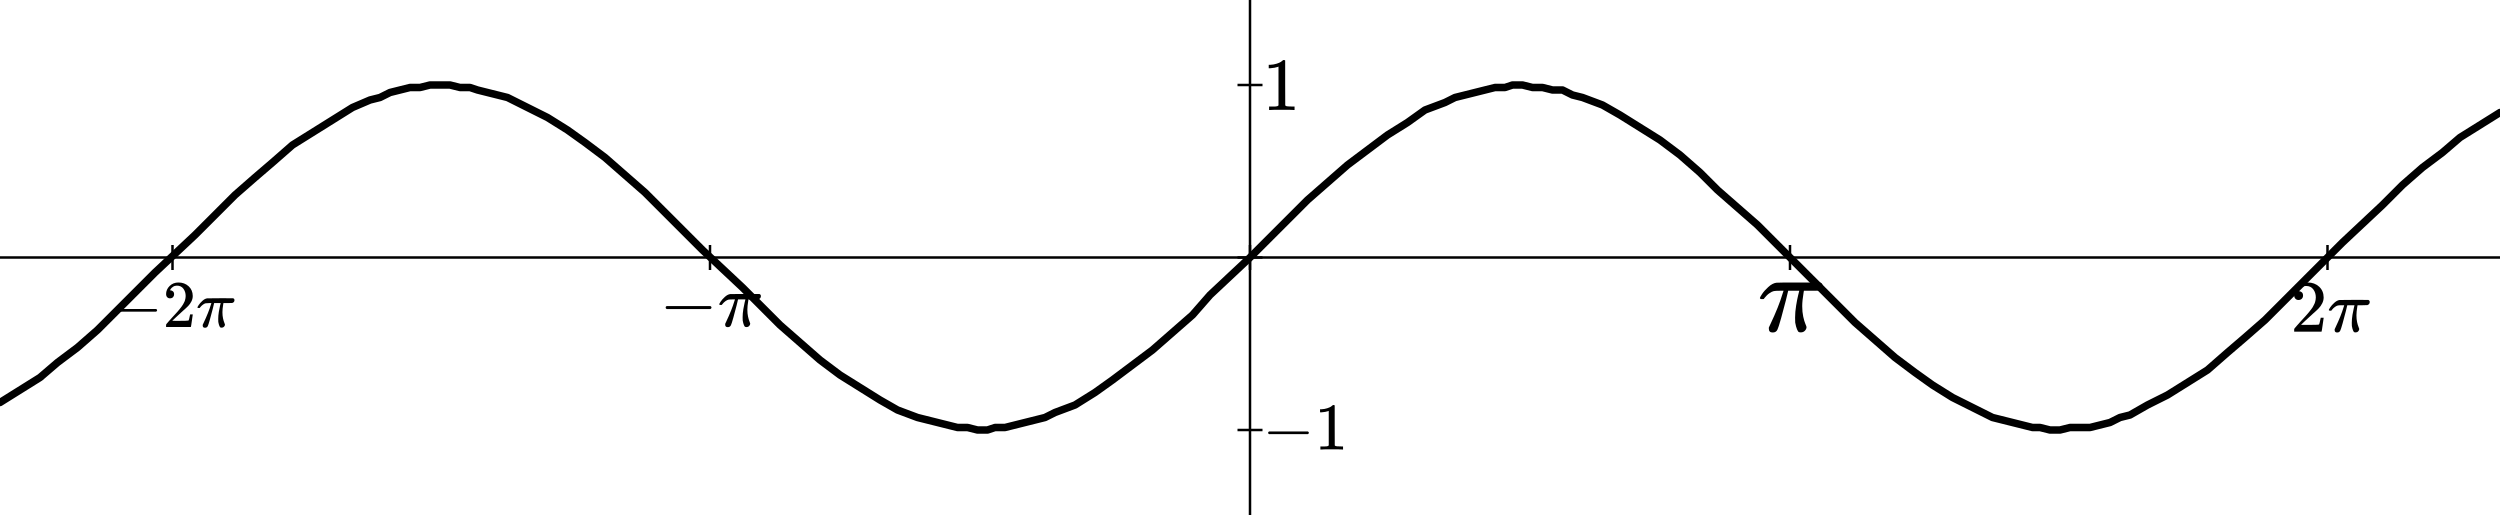
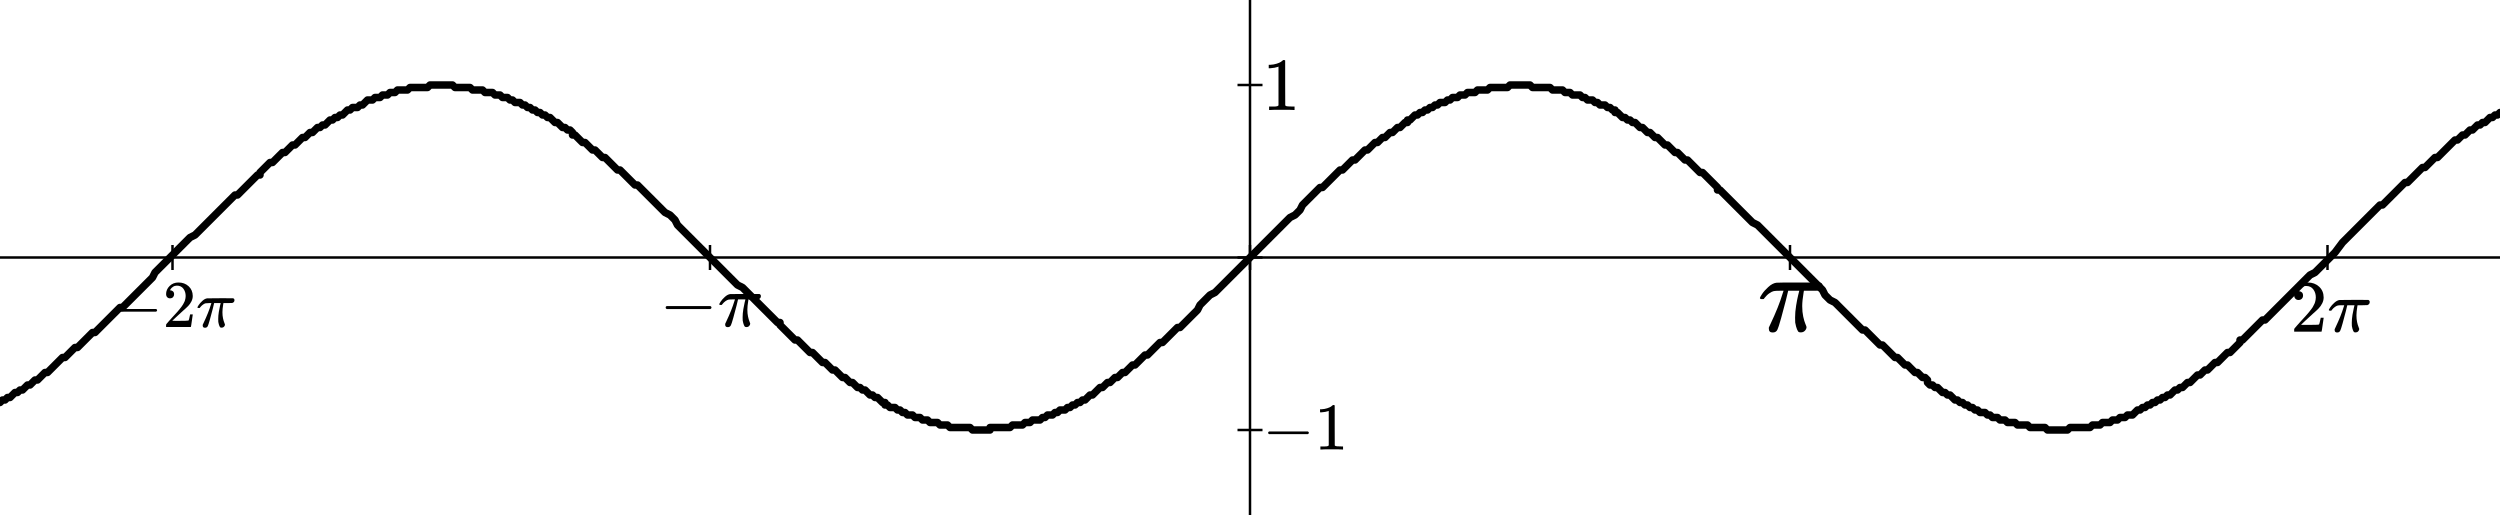
<svg xmlns="http://www.w3.org/2000/svg" xmlns:xlink="http://www.w3.org/1999/xlink" viewBox="0 0 1 0.206" preserveAspectRatio="xMinYMin meet">
-   <path class=" yapl-def-fn" d="M 0 0.161 L 0.008 0.156 L 0.016 0.151 L 0.023 0.145 L 0.031 0.139 L 0.039 0.132 L 0.047 0.124 L 0.062 0.109 L 0.078 0.094 L 0.086 0.086 L 0.094 0.078 L 0.102 0.071 L 0.109 0.065 L 0.117 0.058 L 0.125 0.053 L 0.133 0.048 L 0.141 0.043 L 0.148 0.04 L 0.152 0.039 L 0.156 0.037 L 0.16 0.036 L 0.164 0.035 L 0.168 0.035 L 0.172 0.034 L 0.176 0.034 L 0.18 0.034 L 0.184 0.035 L 0.188 0.035 L 0.191 0.036 L 0.195 0.037 L 0.199 0.038 L 0.203 0.039 L 0.211 0.043 L 0.219 0.047 L 0.227 0.052 L 0.234 0.057 L 0.242 0.063 L 0.25 0.07 L 0.258 0.077 L 0.266 0.085 L 0.281 0.1 L 0.297 0.115 L 0.305 0.123 L 0.312 0.13 L 0.32 0.137 L 0.328 0.144 L 0.336 0.15 L 0.344 0.155 L 0.352 0.16 L 0.359 0.164 L 0.367 0.167 L 0.371 0.168 L 0.375 0.169 L 0.379 0.17 L 0.383 0.171 L 0.387 0.171 L 0.391 0.172 L 0.395 0.172 L 0.398 0.171 L 0.402 0.171 L 0.406 0.17 L 0.41 0.169 L 0.414 0.168 L 0.418 0.167 L 0.422 0.165 L 0.43 0.162 L 0.438 0.157 L 0.445 0.152 L 0.453 0.146 L 0.461 0.14 L 0.469 0.133 L 0.477 0.126 L 0.484 0.118 L 0.5 0.103 L 0.516 0.087 L 0.523 0.08 L 0.531 0.073 L 0.539 0.066 L 0.547 0.06 L 0.555 0.054 L 0.563 0.049 L 0.57 0.044 L 0.578 0.041 L 0.582 0.039 L 0.586 0.038 L 0.59 0.037 L 0.594 0.036 L 0.598 0.035 L 0.602 0.035 L 0.605 0.034 L 0.609 0.034 L 0.613 0.035 L 0.617 0.035 L 0.621 0.036 L 0.625 0.036 L 0.629 0.038 L 0.633 0.039 L 0.641 0.042 L 0.648 0.046 L 0.656 0.051 L 0.664 0.056 L 0.672 0.062 L 0.68 0.069 L 0.687 0.076 L 0.695 0.083 L 0.703 0.09 L 0.719 0.106 L 0.734 0.121 L 0.742 0.129 L 0.75 0.136 L 0.758 0.143 L 0.766 0.149 L 0.773 0.154 L 0.781 0.159 L 0.789 0.163 L 0.797 0.167 L 0.801 0.168 L 0.805 0.169 L 0.809 0.17 L 0.813 0.171 L 0.816 0.171 L 0.82 0.172 L 0.824 0.172 L 0.828 0.171 L 0.832 0.171 L 0.836 0.171 L 0.84 0.17 L 0.844 0.169 L 0.848 0.167 L 0.852 0.166 L 0.859 0.162 L 0.867 0.158 L 0.875 0.153 L 0.883 0.148 L 0.891 0.141 L 0.898 0.135 L 0.906 0.128 L 0.914 0.12 L 0.922 0.112 L 0.937 0.097 L 0.953 0.082 L 0.961 0.074 L 0.969 0.067 L 0.977 0.061 L 0.984 0.055 L 0.992 0.05 L 1 0.045 " />
+   <path class=" yapl-def-fn" d="M 0 0.161 L 0.001 0.16 L 0.002 0.16 L 0.003 0.159 L 0.004 0.159 L 0.005 0.158 L 0.006 0.157 L 0.007 0.157 L 0.008 0.156 L 0.009 0.156 L 0.01 0.155 L 0.011 0.154 L 0.012 0.154 L 0.013 0.153 L 0.014 0.152 L 0.015 0.152 L 0.016 0.151 L 0.017 0.15 L 0.018 0.149 L 0.019 0.149 L 0.02 0.148 L 0.021 0.147 L 0.021 0.147 L 0.022 0.146 L 0.023 0.145 L 0.024 0.144 L 0.025 0.143 L 0.026 0.143 L 0.027 0.142 L 0.028 0.141 L 0.029 0.14 L 0.03 0.139 L 0.031 0.139 L 0.032 0.138 L 0.033 0.137 L 0.034 0.136 L 0.035 0.135 L 0.036 0.134 L 0.037 0.133 L 0.038 0.133 L 0.039 0.132 L 0.04 0.131 L 0.041 0.13 L 0.042 0.129 L 0.043 0.128 L 0.044 0.127 L 0.045 0.126 L 0.046 0.125 L 0.047 0.124 L 0.048 0.123 L 0.049 0.123 L 0.051 0.121 L 0.053 0.119 L 0.055 0.117 L 0.057 0.115 L 0.059 0.113 L 0.061 0.111 L 0.062 0.109 L 0.066 0.105 L 0.07 0.101 L 0.074 0.097 L 0.076 0.095 L 0.078 0.094 L 0.08 0.092 L 0.082 0.09 L 0.084 0.088 L 0.086 0.086 L 0.088 0.084 L 0.09 0.082 L 0.091 0.081 L 0.092 0.08 L 0.093 0.079 L 0.094 0.078 L 0.095 0.078 L 0.096 0.077 L 0.097 0.076 L 0.098 0.075 L 0.099 0.074 L 0.1 0.073 L 0.101 0.072 L 0.102 0.071 L 0.103 0.07 L 0.104 0.07 L 0.104 0.069 L 0.105 0.068 L 0.106 0.067 L 0.107 0.066 L 0.108 0.065 L 0.109 0.065 L 0.11 0.064 L 0.111 0.063 L 0.112 0.062 L 0.113 0.061 L 0.114 0.061 L 0.115 0.06 L 0.116 0.059 L 0.117 0.058 L 0.118 0.058 L 0.119 0.057 L 0.12 0.056 L 0.121 0.055 L 0.122 0.055 L 0.123 0.054 L 0.124 0.053 L 0.125 0.053 L 0.126 0.052 L 0.127 0.051 L 0.128 0.051 L 0.129 0.05 L 0.13 0.05 L 0.131 0.049 L 0.132 0.048 L 0.133 0.048 L 0.134 0.047 L 0.135 0.047 L 0.136 0.046 L 0.137 0.046 L 0.138 0.045 L 0.139 0.044 L 0.14 0.044 L 0.141 0.043 L 0.142 0.043 L 0.143 0.043 L 0.144 0.042 L 0.145 0.042 L 0.146 0.041 L 0.146 0.041 L 0.147 0.04 L 0.148 0.04 L 0.149 0.04 L 0.15 0.039 L 0.151 0.039 L 0.152 0.039 L 0.153 0.038 L 0.154 0.038 L 0.155 0.038 L 0.156 0.037 L 0.157 0.037 L 0.158 0.037 L 0.159 0.036 L 0.16 0.036 L 0.161 0.036 L 0.162 0.036 L 0.163 0.036 L 0.164 0.035 L 0.165 0.035 L 0.166 0.035 L 0.167 0.035 L 0.168 0.035 L 0.169 0.035 L 0.17 0.035 L 0.171 0.035 L 0.172 0.034 L 0.173 0.034 L 0.174 0.034 L 0.175 0.034 L 0.176 0.034 L 0.177 0.034 L 0.178 0.034 L 0.179 0.034 L 0.18 0.034 L 0.181 0.034 L 0.182 0.035 L 0.183 0.035 L 0.184 0.035 L 0.185 0.035 L 0.186 0.035 L 0.187 0.035 L 0.188 0.035 L 0.188 0.035 L 0.189 0.036 L 0.19 0.036 L 0.191 0.036 L 0.192 0.036 L 0.193 0.036 L 0.194 0.037 L 0.195 0.037 L 0.196 0.037 L 0.197 0.037 L 0.198 0.038 L 0.199 0.038 L 0.2 0.038 L 0.201 0.039 L 0.202 0.039 L 0.203 0.039 L 0.204 0.04 L 0.205 0.04 L 0.206 0.041 L 0.207 0.041 L 0.208 0.041 L 0.209 0.042 L 0.21 0.042 L 0.211 0.043 L 0.212 0.043 L 0.213 0.044 L 0.214 0.044 L 0.215 0.045 L 0.216 0.045 L 0.217 0.046 L 0.218 0.046 L 0.219 0.047 L 0.22 0.047 L 0.221 0.048 L 0.222 0.049 L 0.223 0.049 L 0.224 0.05 L 0.225 0.051 L 0.226 0.051 L 0.227 0.052 L 0.228 0.052 L 0.229 0.053 L 0.229 0.054 L 0.23 0.054 L 0.231 0.055 L 0.232 0.056 L 0.233 0.057 L 0.234 0.057 L 0.235 0.058 L 0.236 0.059 L 0.237 0.06 L 0.238 0.06 L 0.239 0.061 L 0.24 0.062 L 0.241 0.063 L 0.242 0.063 L 0.243 0.064 L 0.244 0.065 L 0.245 0.066 L 0.246 0.067 L 0.247 0.068 L 0.248 0.068 L 0.249 0.069 L 0.25 0.07 L 0.251 0.071 L 0.252 0.072 L 0.253 0.073 L 0.254 0.074 L 0.255 0.074 L 0.256 0.075 L 0.257 0.076 L 0.258 0.077 L 0.259 0.078 L 0.26 0.079 L 0.261 0.08 L 0.262 0.081 L 0.263 0.082 L 0.264 0.083 L 0.266 0.085 L 0.268 0.086 L 0.27 0.088 L 0.271 0.09 L 0.273 0.092 L 0.275 0.094 L 0.277 0.096 L 0.281 0.1 L 0.289 0.108 L 0.291 0.11 L 0.293 0.112 L 0.295 0.114 L 0.297 0.115 L 0.299 0.117 L 0.301 0.119 L 0.303 0.121 L 0.305 0.123 L 0.306 0.124 L 0.307 0.125 L 0.308 0.126 L 0.309 0.127 L 0.31 0.128 L 0.311 0.129 L 0.312 0.129 L 0.312 0.13 L 0.313 0.131 L 0.314 0.132 L 0.315 0.133 L 0.316 0.134 L 0.317 0.135 L 0.318 0.136 L 0.319 0.136 L 0.32 0.137 L 0.321 0.138 L 0.322 0.139 L 0.323 0.14 L 0.324 0.141 L 0.325 0.141 L 0.326 0.142 L 0.327 0.143 L 0.328 0.144 L 0.329 0.145 L 0.33 0.145 L 0.331 0.146 L 0.332 0.147 L 0.333 0.148 L 0.334 0.148 L 0.335 0.149 L 0.336 0.15 L 0.337 0.151 L 0.338 0.151 L 0.339 0.152 L 0.34 0.153 L 0.341 0.153 L 0.342 0.154 L 0.343 0.155 L 0.344 0.155 L 0.345 0.156 L 0.346 0.156 L 0.347 0.157 L 0.348 0.158 L 0.349 0.158 L 0.35 0.159 L 0.351 0.159 L 0.352 0.16 L 0.353 0.161 L 0.354 0.161 L 0.354 0.162 L 0.355 0.162 L 0.356 0.163 L 0.357 0.163 L 0.358 0.163 L 0.359 0.164 L 0.36 0.164 L 0.361 0.165 L 0.362 0.165 L 0.363 0.166 L 0.364 0.166 L 0.365 0.166 L 0.366 0.167 L 0.367 0.167 L 0.368 0.167 L 0.369 0.168 L 0.37 0.168 L 0.371 0.168 L 0.372 0.169 L 0.373 0.169 L 0.374 0.169 L 0.375 0.169 L 0.376 0.17 L 0.377 0.17 L 0.378 0.17 L 0.379 0.17 L 0.38 0.171 L 0.381 0.171 L 0.382 0.171 L 0.383 0.171 L 0.384 0.171 L 0.385 0.171 L 0.386 0.171 L 0.387 0.171 L 0.388 0.171 L 0.389 0.172 L 0.39 0.172 L 0.391 0.172 L 0.392 0.172 L 0.393 0.172 L 0.394 0.172 L 0.395 0.172 L 0.396 0.172 L 0.396 0.171 L 0.397 0.171 L 0.398 0.171 L 0.399 0.171 L 0.4 0.171 L 0.401 0.171 L 0.402 0.171 L 0.403 0.171 L 0.404 0.171 L 0.405 0.17 L 0.406 0.17 L 0.407 0.17 L 0.408 0.17 L 0.409 0.17 L 0.41 0.169 L 0.411 0.169 L 0.412 0.169 L 0.413 0.168 L 0.414 0.168 L 0.415 0.168 L 0.416 0.168 L 0.417 0.167 L 0.418 0.167 L 0.419 0.166 L 0.42 0.166 L 0.421 0.166 L 0.422 0.165 L 0.423 0.165 L 0.424 0.164 L 0.425 0.164 L 0.426 0.164 L 0.427 0.163 L 0.428 0.163 L 0.429 0.162 L 0.43 0.162 L 0.431 0.161 L 0.432 0.161 L 0.433 0.16 L 0.434 0.16 L 0.435 0.159 L 0.436 0.158 L 0.437 0.158 L 0.438 0.157 L 0.438 0.157 L 0.439 0.156 L 0.44 0.155 L 0.441 0.155 L 0.442 0.154 L 0.443 0.153 L 0.444 0.153 L 0.445 0.152 L 0.446 0.151 L 0.447 0.151 L 0.448 0.15 L 0.449 0.149 L 0.45 0.149 L 0.451 0.148 L 0.452 0.147 L 0.453 0.146 L 0.454 0.146 L 0.455 0.145 L 0.456 0.144 L 0.457 0.143 L 0.458 0.142 L 0.459 0.142 L 0.46 0.141 L 0.461 0.14 L 0.462 0.139 L 0.463 0.138 L 0.464 0.137 L 0.465 0.137 L 0.466 0.136 L 0.467 0.135 L 0.468 0.134 L 0.469 0.133 L 0.47 0.132 L 0.471 0.131 L 0.472 0.131 L 0.473 0.13 L 0.474 0.129 L 0.475 0.128 L 0.476 0.127 L 0.477 0.126 L 0.478 0.125 L 0.479 0.124 L 0.48 0.122 L 0.482 0.12 L 0.484 0.118 L 0.486 0.117 L 0.488 0.115 L 0.49 0.113 L 0.492 0.111 L 0.494 0.109 L 0.496 0.107 L 0.5 0.103 L 0.504 0.099 L 0.506 0.097 L 0.508 0.095 L 0.51 0.093 L 0.512 0.091 L 0.514 0.089 L 0.516 0.087 L 0.518 0.086 L 0.52 0.084 L 0.521 0.082 L 0.522 0.081 L 0.523 0.08 L 0.524 0.079 L 0.525 0.078 L 0.526 0.077 L 0.527 0.076 L 0.528 0.075 L 0.529 0.075 L 0.53 0.074 L 0.531 0.073 L 0.532 0.072 L 0.533 0.071 L 0.534 0.07 L 0.535 0.069 L 0.536 0.068 L 0.537 0.068 L 0.538 0.067 L 0.539 0.066 L 0.54 0.065 L 0.541 0.064 L 0.542 0.064 L 0.543 0.063 L 0.544 0.062 L 0.545 0.061 L 0.546 0.06 L 0.547 0.06 L 0.548 0.059 L 0.549 0.058 L 0.55 0.057 L 0.551 0.057 L 0.552 0.056 L 0.553 0.055 L 0.554 0.055 L 0.555 0.054 L 0.556 0.053 L 0.557 0.053 L 0.558 0.052 L 0.559 0.051 L 0.56 0.051 L 0.561 0.05 L 0.562 0.049 L 0.563 0.049 L 0.563 0.048 L 0.564 0.048 L 0.565 0.047 L 0.566 0.046 L 0.567 0.046 L 0.568 0.045 L 0.569 0.045 L 0.57 0.044 L 0.571 0.044 L 0.572 0.043 L 0.573 0.043 L 0.574 0.042 L 0.575 0.042 L 0.576 0.041 L 0.577 0.041 L 0.578 0.041 L 0.579 0.04 L 0.58 0.04 L 0.581 0.039 L 0.582 0.039 L 0.583 0.039 L 0.584 0.038 L 0.585 0.038 L 0.586 0.038 L 0.587 0.037 L 0.588 0.037 L 0.589 0.037 L 0.59 0.037 L 0.591 0.036 L 0.592 0.036 L 0.593 0.036 L 0.594 0.036 L 0.595 0.036 L 0.596 0.035 L 0.597 0.035 L 0.598 0.035 L 0.599 0.035 L 0.6 0.035 L 0.601 0.035 L 0.602 0.035 L 0.603 0.035 L 0.604 0.034 L 0.604 0.034 L 0.605 0.034 L 0.606 0.034 L 0.607 0.034 L 0.608 0.034 L 0.609 0.034 L 0.61 0.034 L 0.611 0.034 L 0.612 0.034 L 0.613 0.035 L 0.614 0.035 L 0.615 0.035 L 0.616 0.035 L 0.617 0.035 L 0.618 0.035 L 0.619 0.035 L 0.62 0.035 L 0.621 0.036 L 0.622 0.036 L 0.623 0.036 L 0.624 0.036 L 0.625 0.036 L 0.626 0.037 L 0.627 0.037 L 0.628 0.037 L 0.629 0.038 L 0.63 0.038 L 0.631 0.038 L 0.632 0.038 L 0.633 0.039 L 0.634 0.039 L 0.635 0.04 L 0.636 0.04 L 0.637 0.04 L 0.638 0.041 L 0.639 0.041 L 0.64 0.042 L 0.641 0.042 L 0.642 0.042 L 0.643 0.043 L 0.644 0.043 L 0.645 0.044 L 0.646 0.044 L 0.646 0.045 L 0.647 0.045 L 0.648 0.046 L 0.649 0.047 L 0.65 0.047 L 0.651 0.048 L 0.652 0.048 L 0.653 0.049 L 0.654 0.049 L 0.655 0.05 L 0.656 0.051 L 0.657 0.051 L 0.658 0.052 L 0.659 0.053 L 0.66 0.053 L 0.661 0.054 L 0.662 0.055 L 0.663 0.055 L 0.664 0.056 L 0.665 0.057 L 0.666 0.058 L 0.667 0.058 L 0.668 0.059 L 0.669 0.06 L 0.67 0.061 L 0.671 0.061 L 0.672 0.062 L 0.673 0.063 L 0.674 0.064 L 0.675 0.064 L 0.676 0.065 L 0.677 0.066 L 0.678 0.067 L 0.679 0.068 L 0.68 0.069 L 0.681 0.069 L 0.682 0.07 L 0.683 0.071 L 0.684 0.072 L 0.685 0.073 L 0.686 0.074 L 0.687 0.075 L 0.687 0.076 L 0.688 0.076 L 0.689 0.077 L 0.69 0.078 L 0.691 0.079 L 0.692 0.08 L 0.693 0.081 L 0.694 0.082 L 0.695 0.083 L 0.697 0.085 L 0.699 0.087 L 0.701 0.089 L 0.703 0.09 L 0.705 0.092 L 0.707 0.094 L 0.709 0.096 L 0.711 0.098 L 0.719 0.106 L 0.723 0.11 L 0.725 0.112 L 0.727 0.114 L 0.729 0.116 L 0.73 0.118 L 0.732 0.12 L 0.734 0.121 L 0.736 0.123 L 0.737 0.124 L 0.738 0.125 L 0.739 0.126 L 0.74 0.127 L 0.741 0.128 L 0.742 0.129 L 0.743 0.13 L 0.744 0.131 L 0.745 0.132 L 0.746 0.132 L 0.747 0.133 L 0.748 0.134 L 0.749 0.135 L 0.75 0.136 L 0.751 0.137 L 0.752 0.138 L 0.753 0.138 L 0.754 0.139 L 0.755 0.14 L 0.756 0.141 L 0.757 0.142 L 0.758 0.143 L 0.759 0.143 L 0.76 0.144 L 0.761 0.145 L 0.762 0.146 L 0.763 0.146 L 0.764 0.147 L 0.765 0.148 L 0.766 0.149 L 0.767 0.149 L 0.768 0.15 L 0.769 0.151 L 0.77 0.151 L 0.771 0.152 L 0.771 0.153 L 0.772 0.154 L 0.773 0.154 L 0.774 0.155 L 0.775 0.155 L 0.776 0.156 L 0.777 0.157 L 0.778 0.157 L 0.779 0.158 L 0.78 0.158 L 0.781 0.159 L 0.782 0.16 L 0.783 0.16 L 0.784 0.161 L 0.785 0.161 L 0.786 0.162 L 0.787 0.162 L 0.788 0.163 L 0.789 0.163 L 0.79 0.164 L 0.791 0.164 L 0.792 0.165 L 0.793 0.165 L 0.794 0.165 L 0.795 0.166 L 0.796 0.166 L 0.797 0.167 L 0.798 0.167 L 0.799 0.167 L 0.8 0.168 L 0.801 0.168 L 0.802 0.168 L 0.803 0.169 L 0.804 0.169 L 0.805 0.169 L 0.806 0.169 L 0.807 0.17 L 0.808 0.17 L 0.809 0.17 L 0.81 0.17 L 0.811 0.17 L 0.812 0.171 L 0.813 0.171 L 0.813 0.171 L 0.814 0.171 L 0.815 0.171 L 0.816 0.171 L 0.817 0.171 L 0.818 0.171 L 0.819 0.172 L 0.82 0.172 L 0.821 0.172 L 0.822 0.172 L 0.823 0.172 L 0.824 0.172 L 0.825 0.172 L 0.826 0.172 L 0.827 0.172 L 0.828 0.171 L 0.829 0.171 L 0.83 0.171 L 0.831 0.171 L 0.832 0.171 L 0.833 0.171 L 0.834 0.171 L 0.835 0.171 L 0.836 0.171 L 0.837 0.17 L 0.838 0.17 L 0.839 0.17 L 0.84 0.17 L 0.841 0.169 L 0.842 0.169 L 0.843 0.169 L 0.844 0.169 L 0.845 0.168 L 0.846 0.168 L 0.847 0.168 L 0.848 0.167 L 0.849 0.167 L 0.85 0.167 L 0.851 0.166 L 0.852 0.166 L 0.853 0.166 L 0.854 0.165 L 0.854 0.165 L 0.855 0.164 L 0.856 0.164 L 0.857 0.163 L 0.858 0.163 L 0.859 0.162 L 0.86 0.162 L 0.861 0.161 L 0.862 0.161 L 0.863 0.16 L 0.864 0.16 L 0.865 0.159 L 0.866 0.159 L 0.867 0.158 L 0.868 0.158 L 0.869 0.157 L 0.87 0.156 L 0.871 0.156 L 0.872 0.155 L 0.873 0.155 L 0.874 0.154 L 0.875 0.153 L 0.876 0.153 L 0.877 0.152 L 0.878 0.151 L 0.879 0.15 L 0.88 0.15 L 0.881 0.149 L 0.882 0.148 L 0.883 0.148 L 0.884 0.147 L 0.885 0.146 L 0.886 0.145 L 0.887 0.145 L 0.888 0.144 L 0.889 0.143 L 0.89 0.142 L 0.891 0.141 L 0.892 0.141 L 0.893 0.14 L 0.894 0.139 L 0.895 0.138 L 0.896 0.137 L 0.896 0.136 L 0.897 0.136 L 0.898 0.135 L 0.899 0.134 L 0.9 0.133 L 0.901 0.132 L 0.902 0.131 L 0.903 0.13 L 0.904 0.129 L 0.905 0.128 L 0.906 0.128 L 0.907 0.127 L 0.908 0.126 L 0.909 0.125 L 0.91 0.124 L 0.912 0.122 L 0.914 0.12 L 0.916 0.118 L 0.918 0.116 L 0.92 0.114 L 0.922 0.112 L 0.924 0.11 L 0.926 0.109 L 0.93 0.105 L 0.934 0.101 L 0.937 0.097 L 0.939 0.095 L 0.941 0.093 L 0.943 0.091 L 0.945 0.089 L 0.947 0.087 L 0.949 0.085 L 0.951 0.083 L 0.952 0.082 L 0.953 0.082 L 0.954 0.081 L 0.955 0.08 L 0.956 0.079 L 0.957 0.078 L 0.958 0.077 L 0.959 0.076 L 0.96 0.075 L 0.961 0.074 L 0.962 0.073 L 0.963 0.073 L 0.964 0.072 L 0.965 0.071 L 0.966 0.07 L 0.967 0.069 L 0.968 0.068 L 0.969 0.067 L 0.97 0.067 L 0.971 0.066 L 0.972 0.065 L 0.973 0.064 L 0.974 0.063 L 0.975 0.063 L 0.976 0.062 L 0.977 0.061 L 0.978 0.06 L 0.979 0.059 L 0.979 0.059 L 0.98 0.058 L 0.981 0.057 L 0.982 0.056 L 0.983 0.056 L 0.984 0.055 L 0.985 0.054 L 0.986 0.054 L 0.987 0.053 L 0.988 0.052 L 0.989 0.052 L 0.99 0.051 L 0.991 0.05 L 0.992 0.05 L 0.993 0.049 L 0.994 0.049 L 0.995 0.048 L 0.996 0.047 L 0.997 0.047 L 0.998 0.046 L 0.999 0.046 L 1 0.045 " />
  <line x1="0" y1="0.103" x2="1" y2="0.103" class=" yapl-def-axis" />
  <line x1="0.5" y1="0.206" x2="0.5" y2="0" class=" yapl-def-axis" />
  <line x1="0.069" y1="0.108" x2="0.069" y2="0.098" class=" yapl-def-tick" />
  <line x1="0.284" y1="0.108" x2="0.284" y2="0.098" class=" yapl-def-tick" />
  <line x1="0.5" y1="0.108" x2="0.5" y2="0.098" class=" yapl-def-tick" />
  <line x1="0.716" y1="0.108" x2="0.716" y2="0.098" class=" yapl-def-tick" />
  <line x1="0.931" y1="0.108" x2="0.931" y2="0.098" class=" yapl-def-tick" />
  <line x1="0.495" y1="0.172" x2="0.505" y2="0.172" class=" yapl-def-tick" />
  <line x1="0.495" y1="0.103" x2="0.505" y2="0.103" class=" yapl-def-tick" />
  <line x1="0.495" y1="0.034" x2="0.505" y2="0.034" class=" yapl-def-tick" />
  <svg x="-0.039" y="0.113" width="0.216" height="0.02">
    <svg style="vertical-align: -0.186ex;" role="img" focusable="false" viewBox="0 -666 1848 748">
      <defs>
        <path id="MJX-1-TEX-N-2212" d="M84 237T84 250T98 270H679Q694 262 694 250T679 230H98Q84 237 84 250Z" />
        <path id="MJX-1-TEX-N-32" d="M109 429Q82 429 66 447T50 491Q50 562 103 614T235 666Q326 666 387 610T449 465Q449 422 429 383T381 315T301 241Q265 210 201 149L142 93L218 92Q375 92 385 97Q392 99 409 186V189H449V186Q448 183 436 95T421 3V0H50V19V31Q50 38 56 46T86 81Q115 113 136 137Q145 147 170 174T204 211T233 244T261 278T284 308T305 340T320 369T333 401T340 431T343 464Q343 527 309 573T212 619Q179 619 154 602T119 569T109 550Q109 549 114 549Q132 549 151 535T170 489Q170 464 154 447T109 429Z" />
        <path id="MJX-1-TEX-I-1D70B" d="M132 -11Q98 -11 98 22V33L111 61Q186 219 220 334L228 358H196Q158 358 142 355T103 336Q92 329 81 318T62 297T53 285Q51 284 38 284Q19 284 19 294Q19 300 38 329T93 391T164 429Q171 431 389 431Q549 431 553 430Q573 423 573 402Q573 371 541 360Q535 358 472 358H408L405 341Q393 269 393 222Q393 170 402 129T421 65T431 37Q431 20 417 5T381 -10Q370 -10 363 -7T347 17T331 77Q330 86 330 121Q330 170 339 226T357 318T367 358H269L268 354Q268 351 249 275T206 114T175 17Q164 -11 132 -11Z" />
      </defs>
      <g stroke="currentColor" fill="currentColor" stroke-width="0" transform="scale(1,-1)">
        <g data-mml-node="math">
          <g data-mml-node="mo">
            <use data-c="2212" xlink:href="#MJX-1-TEX-N-2212" />
          </g>
          <g data-mml-node="mn" transform="translate(778,0)">
            <use data-c="32" xlink:href="#MJX-1-TEX-N-32" />
          </g>
          <g data-mml-node="mi" transform="translate(1278,0)">
            <use data-c="1D70B" xlink:href="#MJX-1-TEX-I-1D70B" />
          </g>
        </g>
      </g>
    </svg>
  </svg>
  <svg x="0.176" y="0.113" width="0.216" height="0.02">
    <svg style="vertical-align: -0.186ex;" role="img" focusable="false" viewBox="0 -583 1348 665">
      <defs>
        <path id="MJX-2-TEX-N-2212" d="M84 237T84 250T98 270H679Q694 262 694 250T679 230H98Q84 237 84 250Z" />
        <path id="MJX-2-TEX-I-1D70B" d="M132 -11Q98 -11 98 22V33L111 61Q186 219 220 334L228 358H196Q158 358 142 355T103 336Q92 329 81 318T62 297T53 285Q51 284 38 284Q19 284 19 294Q19 300 38 329T93 391T164 429Q171 431 389 431Q549 431 553 430Q573 423 573 402Q573 371 541 360Q535 358 472 358H408L405 341Q393 269 393 222Q393 170 402 129T421 65T431 37Q431 20 417 5T381 -10Q370 -10 363 -7T347 17T331 77Q330 86 330 121Q330 170 339 226T357 318T367 358H269L268 354Q268 351 249 275T206 114T175 17Q164 -11 132 -11Z" />
      </defs>
      <g stroke="currentColor" fill="currentColor" stroke-width="0" transform="scale(1,-1)">
        <g data-mml-node="math">
          <g data-mml-node="mo">
            <use data-c="2212" xlink:href="#MJX-2-TEX-N-2212" />
          </g>
          <g data-mml-node="mi" transform="translate(778,0)">
            <use data-c="1D70B" xlink:href="#MJX-2-TEX-I-1D70B" />
          </g>
        </g>
      </g>
    </svg>
  </svg>
  <svg x="0.608" y="0.113" width="0.216" height="0.02">
    <svg style="vertical-align: -0.025ex;" role="img" focusable="false" viewBox="0 -431 570 442">
      <defs>
        <path id="MJX-3-TEX-I-1D70B" d="M132 -11Q98 -11 98 22V33L111 61Q186 219 220 334L228 358H196Q158 358 142 355T103 336Q92 329 81 318T62 297T53 285Q51 284 38 284Q19 284 19 294Q19 300 38 329T93 391T164 429Q171 431 389 431Q549 431 553 430Q573 423 573 402Q573 371 541 360Q535 358 472 358H408L405 341Q393 269 393 222Q393 170 402 129T421 65T431 37Q431 20 417 5T381 -10Q370 -10 363 -7T347 17T331 77Q330 86 330 121Q330 170 339 226T357 318T367 358H269L268 354Q268 351 249 275T206 114T175 17Q164 -11 132 -11Z" />
      </defs>
      <g stroke="currentColor" fill="currentColor" stroke-width="0" transform="scale(1,-1)">
        <g data-mml-node="math">
          <g data-mml-node="mi">
            <use data-c="1D70B" xlink:href="#MJX-3-TEX-I-1D70B" />
          </g>
        </g>
      </g>
    </svg>
  </svg>
  <svg x="0.824" y="0.113" width="0.216" height="0.02">
    <svg style="vertical-align: -0.025ex;" role="img" focusable="false" viewBox="0 -666 1070 677">
      <defs>
        <path id="MJX-4-TEX-N-32" d="M109 429Q82 429 66 447T50 491Q50 562 103 614T235 666Q326 666 387 610T449 465Q449 422 429 383T381 315T301 241Q265 210 201 149L142 93L218 92Q375 92 385 97Q392 99 409 186V189H449V186Q448 183 436 95T421 3V0H50V19V31Q50 38 56 46T86 81Q115 113 136 137Q145 147 170 174T204 211T233 244T261 278T284 308T305 340T320 369T333 401T340 431T343 464Q343 527 309 573T212 619Q179 619 154 602T119 569T109 550Q109 549 114 549Q132 549 151 535T170 489Q170 464 154 447T109 429Z" />
        <path id="MJX-4-TEX-I-1D70B" d="M132 -11Q98 -11 98 22V33L111 61Q186 219 220 334L228 358H196Q158 358 142 355T103 336Q92 329 81 318T62 297T53 285Q51 284 38 284Q19 284 19 294Q19 300 38 329T93 391T164 429Q171 431 389 431Q549 431 553 430Q573 423 573 402Q573 371 541 360Q535 358 472 358H408L405 341Q393 269 393 222Q393 170 402 129T421 65T431 37Q431 20 417 5T381 -10Q370 -10 363 -7T347 17T331 77Q330 86 330 121Q330 170 339 226T357 318T367 358H269L268 354Q268 351 249 275T206 114T175 17Q164 -11 132 -11Z" />
      </defs>
      <g stroke="currentColor" fill="currentColor" stroke-width="0" transform="scale(1,-1)">
        <g data-mml-node="math">
          <g data-mml-node="mn">
            <use data-c="32" xlink:href="#MJX-4-TEX-N-32" />
          </g>
          <g data-mml-node="mi" transform="translate(500,0)">
            <use data-c="1D70B" xlink:href="#MJX-4-TEX-I-1D70B" />
          </g>
        </g>
      </g>
    </svg>
  </svg>
  <svg x="0.505" y="0.162" height="0.02">
    <svg style="vertical-align: -0.186ex;" role="img" focusable="false" viewBox="0 -666 1278 748" preserveAspectRatio="xMinYMin">
      <defs>
        <path id="MJX-5-TEX-N-2212" d="M84 237T84 250T98 270H679Q694 262 694 250T679 230H98Q84 237 84 250Z" />
        <path id="MJX-5-TEX-N-31" d="M213 578L200 573Q186 568 160 563T102 556H83V602H102Q149 604 189 617T245 641T273 663Q275 666 285 666Q294 666 302 660V361L303 61Q310 54 315 52T339 48T401 46H427V0H416Q395 3 257 3Q121 3 100 0H88V46H114Q136 46 152 46T177 47T193 50T201 52T207 57T213 61V578Z" />
      </defs>
      <g stroke="currentColor" fill="currentColor" stroke-width="0" transform="scale(1,-1)">
        <g data-mml-node="math">
          <g data-mml-node="mo">
            <use data-c="2212" xlink:href="#MJX-5-TEX-N-2212" />
          </g>
          <g data-mml-node="mn" transform="translate(778,0)">
            <use data-c="31" xlink:href="#MJX-5-TEX-N-31" />
          </g>
        </g>
      </g>
    </svg>
  </svg>
  <svg x="0.505" y="0.024" height="0.02">
    <svg style="vertical-align: 0;" role="img" focusable="false" viewBox="0 -666 500 666" preserveAspectRatio="xMinYMin">
      <defs>
        <path id="MJX-6-TEX-N-31" d="M213 578L200 573Q186 568 160 563T102 556H83V602H102Q149 604 189 617T245 641T273 663Q275 666 285 666Q294 666 302 660V361L303 61Q310 54 315 52T339 48T401 46H427V0H416Q395 3 257 3Q121 3 100 0H88V46H114Q136 46 152 46T177 47T193 50T201 52T207 57T213 61V578Z" />
      </defs>
      <g stroke="currentColor" fill="currentColor" stroke-width="0" transform="scale(1,-1)">
        <g data-mml-node="math">
          <g data-mml-node="mn">
            <use data-c="31" xlink:href="#MJX-6-TEX-N-31" />
          </g>
        </g>
      </g>
    </svg>
  </svg>
  <style>.yapl-def-fn {stroke-width: 0.003;stroke-linecap: round;stroke-linejoin: round;fill: none;stroke: black;}.yapl-def-axis {stroke-width: 0.001;stroke: black;}.yapl-def-tick {stroke-width: 0.001;stroke: black;}</style>
</svg>
